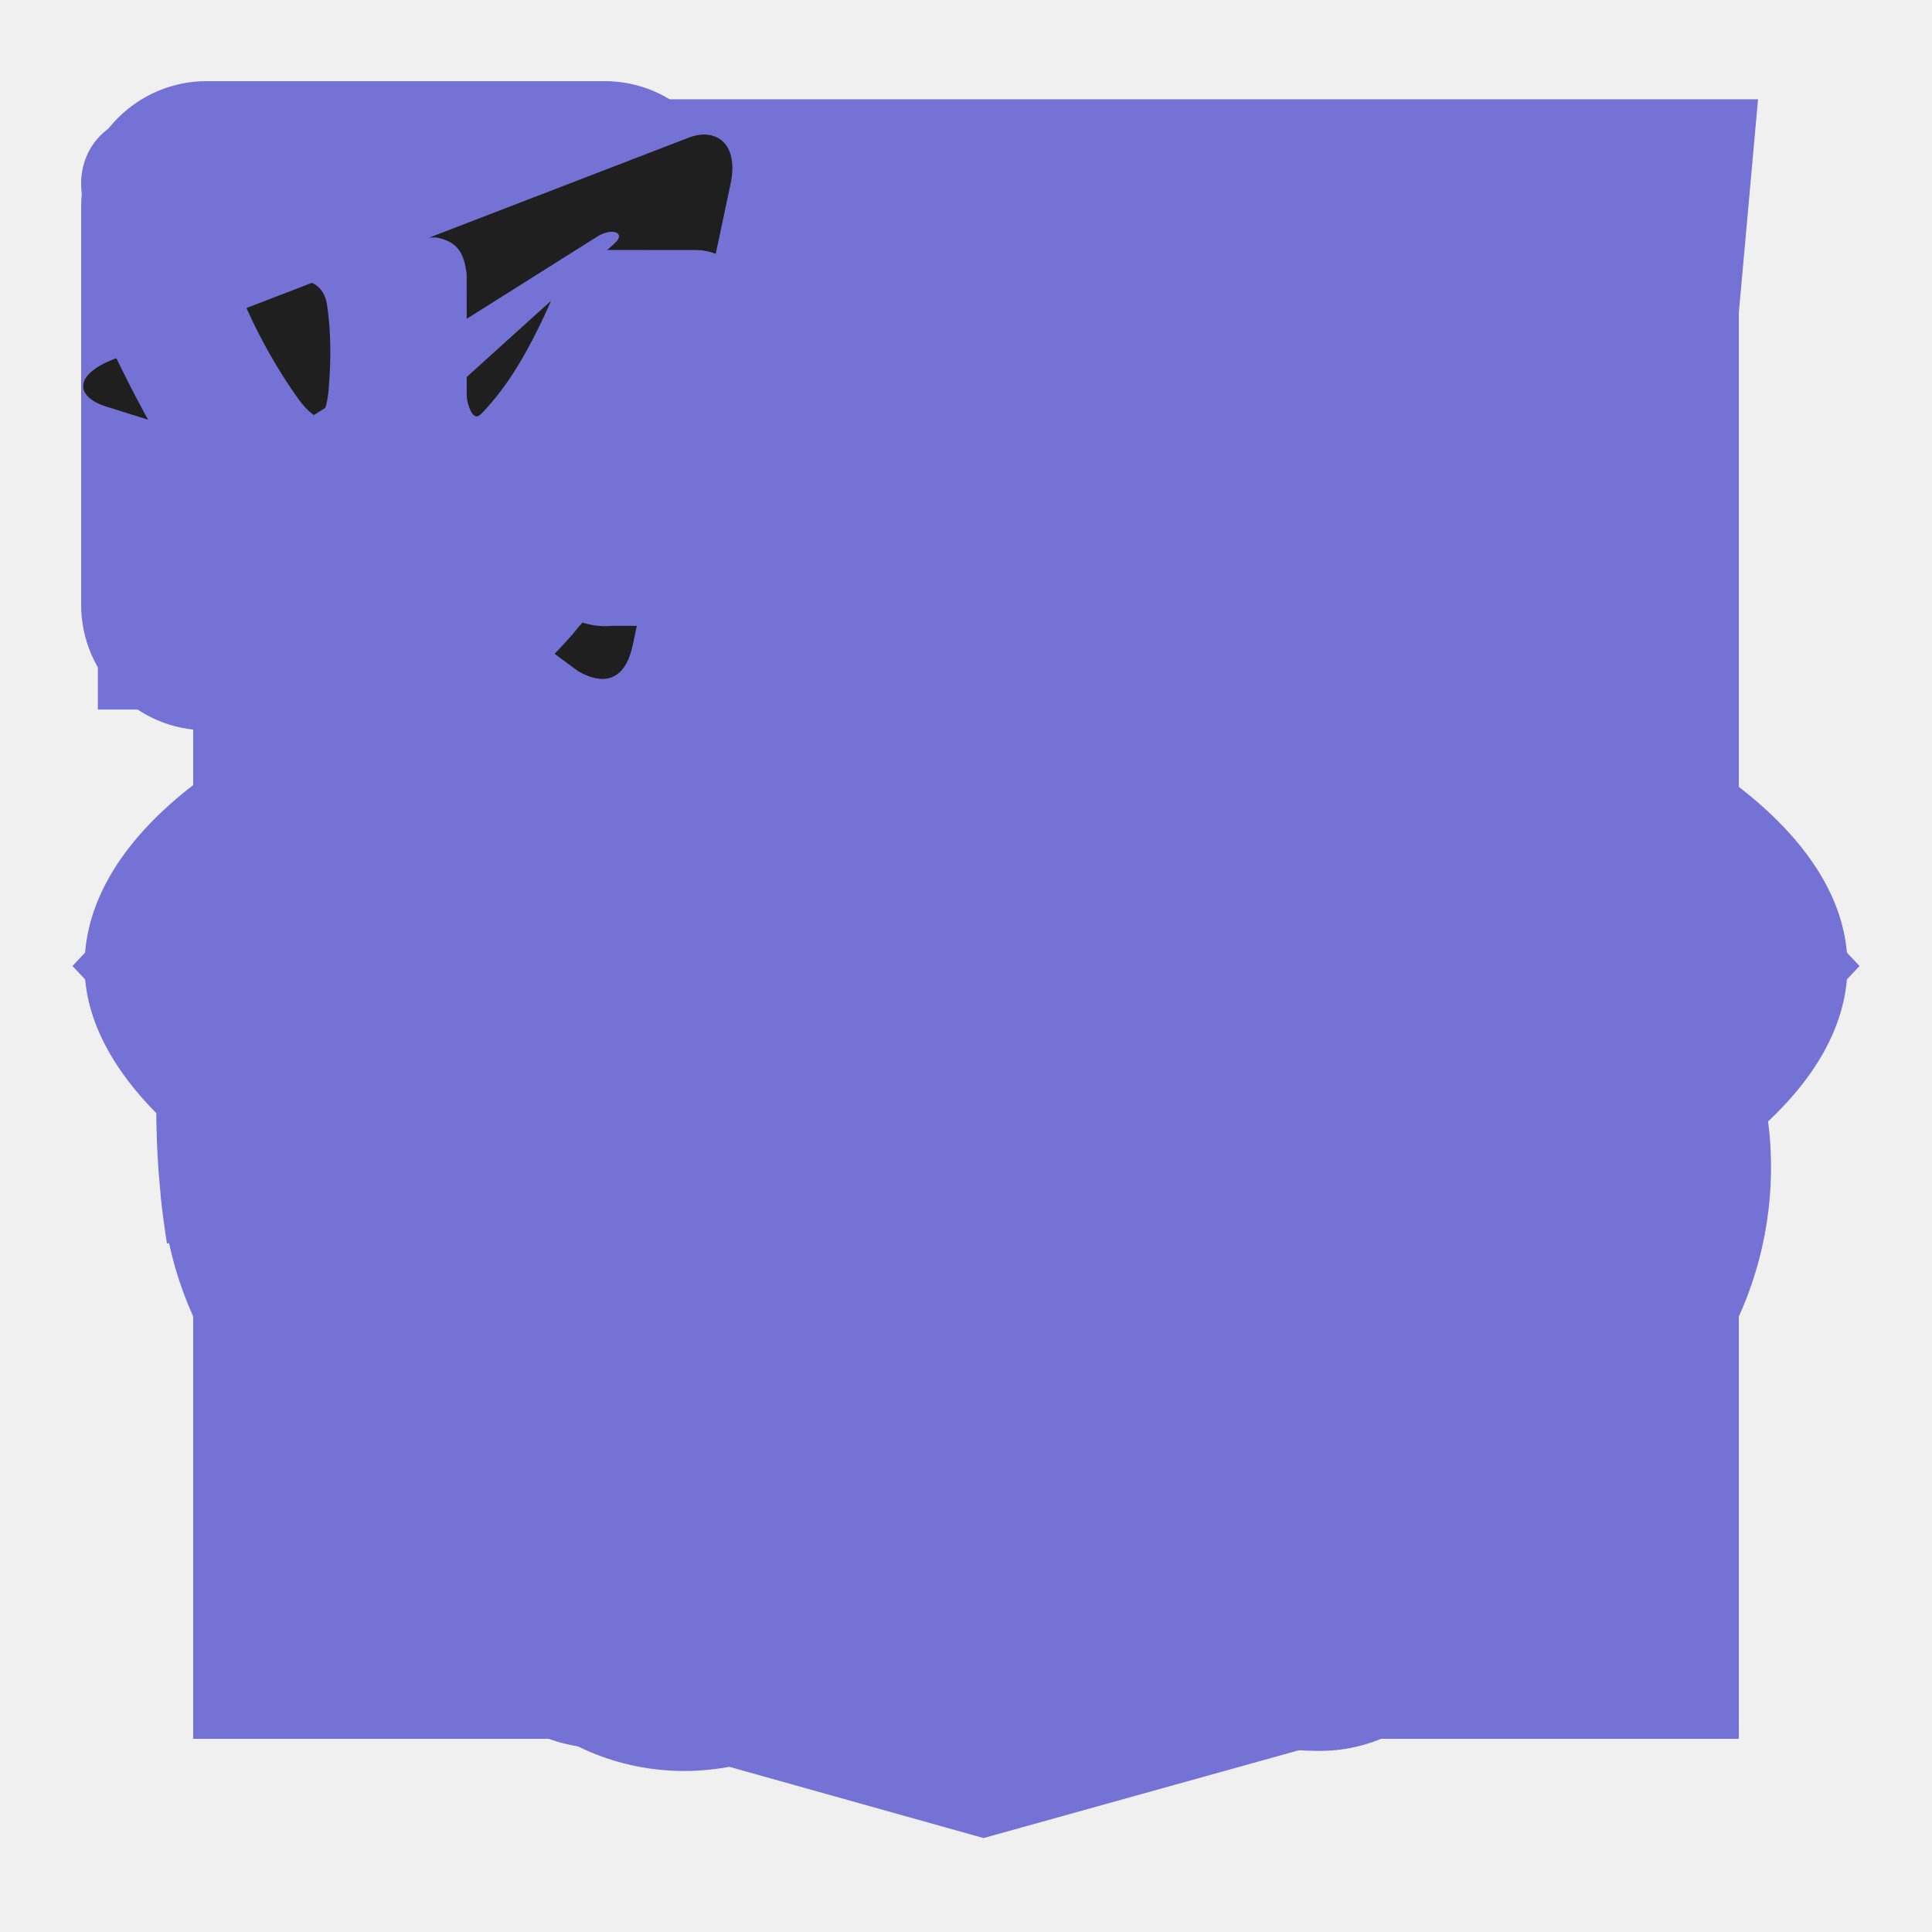
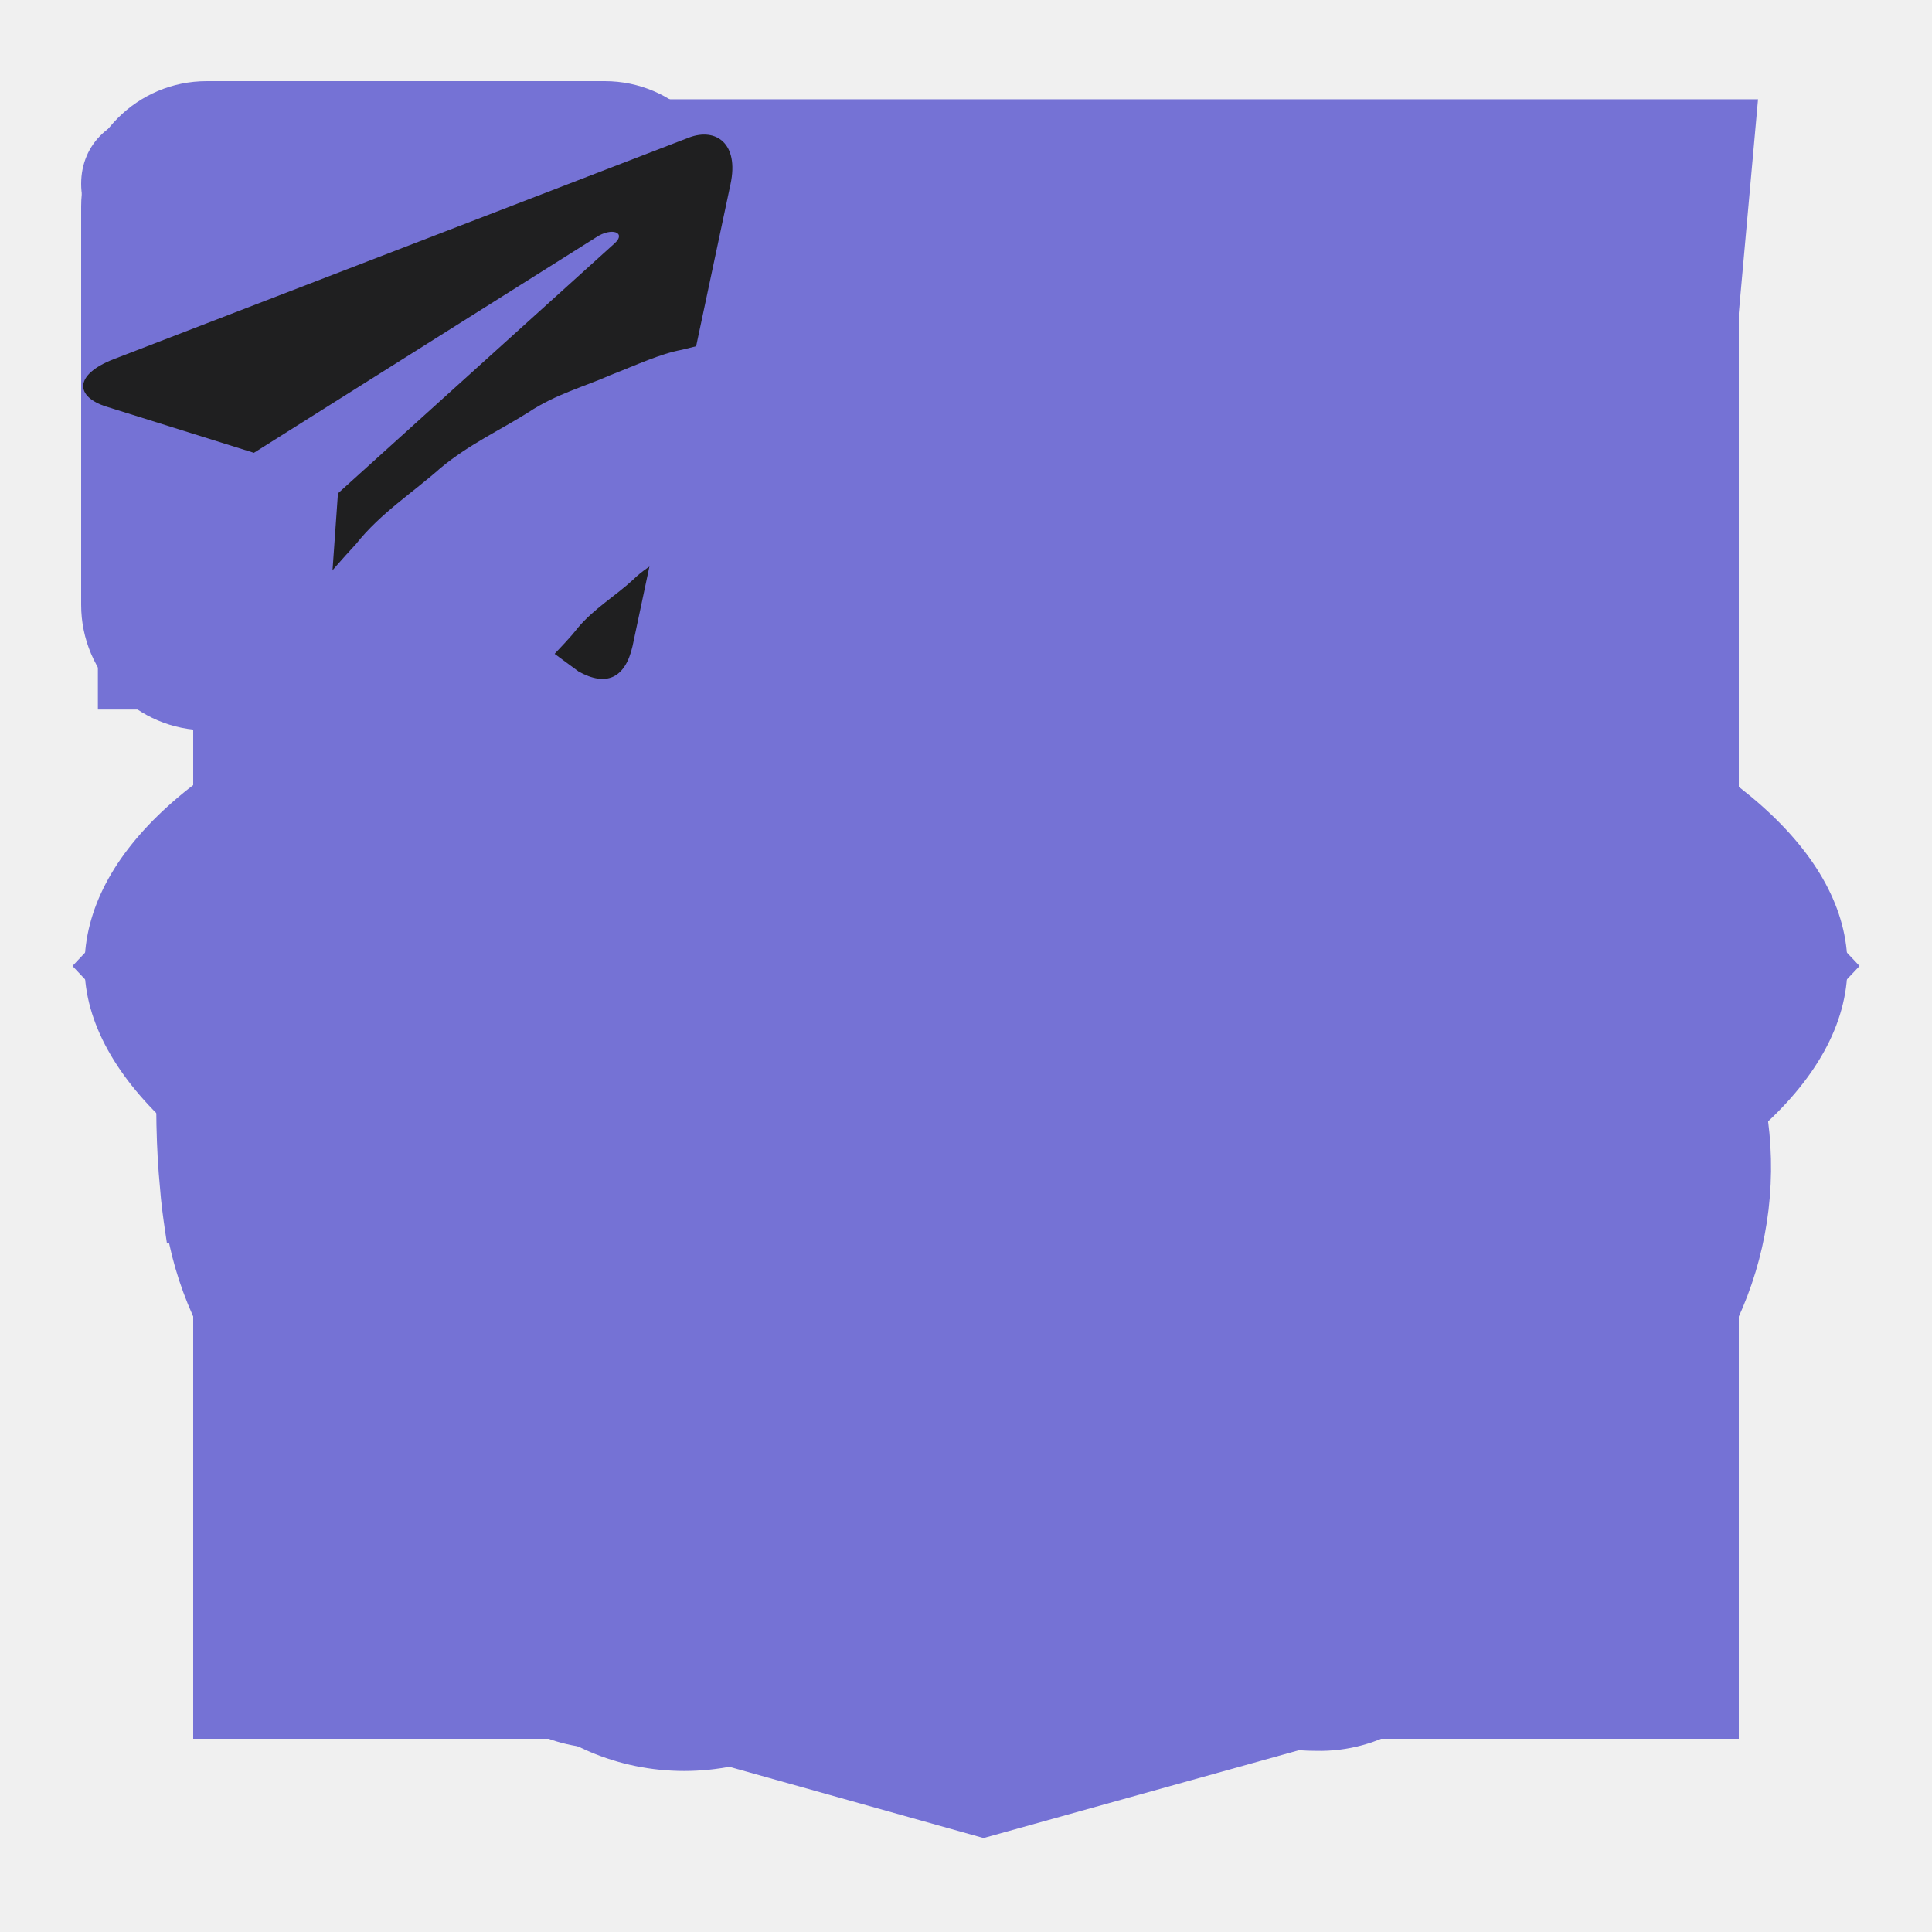
<svg xmlns="http://www.w3.org/2000/svg" width="50" height="50" viewBox="0 0 50 50" fill="none">
  <g id="codeSvg">
    <path fill-rule="evenodd" clip-rule="evenodd" d="M18.312 42.065L27.262 6.688L31.438 7.872L22.488 43.312L18.312 42.065Z" fill="#7572D5" />
    <path fill-rule="evenodd" clip-rule="evenodd" d="M13.502 12.688L16.562 15.928L7.995 25L16.562 34.072L13.502 37.312L1.875 25L13.502 12.688Z" fill="#7572D5" />
    <path fill-rule="evenodd" clip-rule="evenodd" d="M36.498 12.688L33.438 15.928L42.005 25L33.438 34.072L36.498 37.312L48.125 25L36.498 12.688Z" fill="#7572D5" />
  </g>
  <g id="css">
    <path d="M38.051 10.844L12.946 10.838L13.351 15.755L32.638 15.758L32.152 20.85H19.503L19.961 25.674H31.736L31.039 32.281L25.497 33.789L19.866 32.27L19.508 28.313H14.536L15.088 35.541L25.497 38.734L35.731 35.865L38.049 10.845L38.051 10.844ZM5.498 2.569H45.498L41.86 43L25.454 47.569L9.14 42.997L5.498 2.569Z" fill="#7572D5" />
  </g>
  <g id="react">
    <g clip-path="url(#clip0_20_1854)">
      <path d="M47.812 25C47.812 22.083 44.688 19.375 39.479 17.5L38.542 17.188V16.771C39.688 11.042 38.854 6.771 36.25 5.208C33.646 3.646 29.792 5.104 25.625 8.75L25 9.375L24.792 9.167H24.583C20.312 5.208 16.146 3.854 13.542 5.312C10.938 6.771 10.208 10.833 11.25 16.146C11.36 16.484 11.43 16.833 11.458 17.188L10.312 17.604C5.208 19.375 2.188 22.083 2.188 25C2.188 27.917 5.521 30.833 10.729 32.708L11.458 32.917C11.33 33.285 11.259 33.672 11.25 34.062C10.208 39.271 11.146 43.229 13.542 44.688C15.938 46.146 20.312 44.792 24.479 41.146L25.104 40.625L25.938 41.458C28.854 43.958 31.771 45.312 34.062 45.312C34.871 45.331 35.667 45.114 36.354 44.688C38.958 43.229 39.896 38.958 38.75 33.542V33.333C38.705 33.162 38.67 32.988 38.646 32.812H38.958C44.479 30.833 47.812 28.021 47.812 25ZM44.792 25C44.792 26.25 42.5 28.438 38.021 29.896H37.812C37.266 28.22 36.605 26.584 35.833 25C36.562 23.333 37.188 21.667 37.708 20.104L38.542 20.312C42.708 21.771 44.792 23.75 44.792 25ZM27.917 39.167L27.083 38.542C28.276 37.22 29.389 35.829 30.417 34.375L35.729 33.542C35.833 33.75 35.833 33.958 35.938 34.062C36.309 35.949 36.379 37.883 36.146 39.792C35.999 40.705 35.561 41.545 34.896 42.188C33.854 42.812 31.042 41.979 27.917 39.167ZM26.562 34.583L25.104 36.458L23.438 34.583H26.562ZM12.292 20C12.815 21.717 13.477 23.39 14.271 25C13.476 26.646 12.815 28.353 12.292 30.104L11.667 29.896C9.843 29.32 8.145 28.401 6.667 27.188C6.284 26.945 5.956 26.626 5.705 26.249C5.454 25.872 5.284 25.447 5.208 25C5.208 23.75 7.292 21.771 11.25 20.417L12.292 20ZM23.438 15.417L25 13.646L26.562 15.417H23.438ZM34.896 7.812C36.042 8.437 36.667 11.562 35.729 16.146C35.734 16.202 35.727 16.259 35.709 16.313C35.691 16.366 35.663 16.416 35.625 16.458L30.417 15.625C29.389 14.171 28.276 12.78 27.083 11.458L27.708 10.938C31.042 8.021 33.75 7.187 34.896 7.812ZM17.5 18.854L16.667 20.208L15.938 21.562C15.625 20.833 15.417 20.104 15.104 19.271L17.5 18.854ZM15.104 30.729C15.417 30 15.625 29.271 15.938 28.438L16.667 29.792L17.5 31.146L15.104 30.729ZM32.5 25C31.97 26.142 31.379 27.255 30.729 28.333C30.104 29.479 29.375 30.521 28.75 31.562H21.25C20.521 30.417 19.792 29.375 19.271 28.333C18.616 27.258 18.025 26.145 17.5 25C18.005 23.846 18.597 22.732 19.271 21.667C19.869 20.587 20.53 19.544 21.25 18.542C23.746 18.333 26.254 18.333 28.75 18.542C29.479 19.583 30.104 20.625 30.729 21.667C31.403 22.732 31.995 23.846 32.5 25ZM33.333 20.208L32.5 18.854L34.896 19.375C34.664 20.121 34.386 20.851 34.062 21.562L33.333 20.208ZM32.5 31.146L33.333 29.792L34.062 28.333L35 30.729L32.5 31.146ZM22.812 11.354H22.917L19.583 15.521L14.375 16.354C14.271 16.042 14.271 15.833 14.167 15.521C13.333 11.25 13.958 8.333 15 7.812C15.277 7.631 15.61 7.557 15.938 7.604C17.396 7.604 19.896 8.646 22.708 11.146L22.812 11.354ZM14.167 34.583C14.186 34.262 14.256 33.945 14.375 33.646L19.688 34.375C20.689 35.848 21.803 37.241 23.021 38.542L22.812 38.75L22.604 38.958C21.184 40.274 19.521 41.3 17.708 41.979C17.311 42.187 16.875 42.313 16.427 42.349C15.98 42.385 15.53 42.33 15.104 42.188C13.958 41.562 13.333 38.75 14.167 34.583Z" fill="#7572D5" />
      <path d="M25 20.417C24.089 20.396 23.193 20.647 22.426 21.138C21.659 21.629 21.055 22.337 20.692 23.173C20.329 24.008 20.223 24.933 20.388 25.828C20.553 26.724 20.981 27.551 21.618 28.202C22.255 28.854 23.071 29.301 23.963 29.486C24.855 29.672 25.781 29.587 26.625 29.243C27.468 28.9 28.191 28.313 28.699 27.557C29.207 26.801 29.479 25.911 29.479 25C29.48 23.802 29.011 22.652 28.174 21.795C27.337 20.939 26.197 20.444 25 20.417Z" fill="#7572D5" />
    </g>
    <defs>
      <clipPath id="clip0_20_1854">
        <rect width="50" height="50" fill="white" />
      </clipPath>
    </defs>
  </g>
  <g id="typescript">
    <path d="M5 25V45H45V5H5V25ZM37.235 23.407C38.252 23.66 39.025 24.112 39.737 24.848C40.105 25.242 40.652 25.958 40.695 26.132C40.708 26.182 38.968 27.348 37.915 28.003C37.877 28.028 37.723 27.863 37.553 27.61C37.037 26.86 36.498 26.537 35.673 26.48C34.46 26.397 33.68 27.032 33.687 28.092C33.676 28.352 33.734 28.611 33.857 28.842C34.123 29.393 34.62 29.725 36.173 30.397C39.038 31.63 40.263 32.442 41.025 33.597C41.875 34.885 42.067 36.943 41.488 38.473C40.855 40.137 39.28 41.267 37.063 41.64C36.378 41.762 34.753 41.743 34.017 41.61C32.41 41.323 30.887 40.53 29.947 39.488C29.578 39.083 28.86 38.022 28.905 37.947C28.923 37.92 29.088 37.818 29.272 37.712C29.452 37.61 30.123 37.222 30.758 36.853L31.908 36.187L32.15 36.543C32.487 37.057 33.222 37.762 33.667 37.997C34.943 38.67 36.695 38.575 37.558 37.8C37.732 37.654 37.869 37.469 37.96 37.261C38.05 37.053 38.092 36.827 38.08 36.6C38.08 36.137 38.022 35.933 37.78 35.583C37.47 35.14 36.835 34.767 35.032 33.983C32.968 33.095 32.08 32.543 31.267 31.667C30.759 31.088 30.384 30.405 30.168 29.667C30.017 29.102 29.978 27.685 30.098 27.115C30.523 25.12 32.028 23.732 34.2 23.318C34.905 23.185 36.543 23.235 37.235 23.407ZM27.845 25.077L27.858 26.715H22.65V41.508H18.967V26.715H13.763V25.108C13.763 24.218 13.782 23.475 13.807 23.458C13.827 23.432 16.995 23.418 20.835 23.425L27.827 23.445L27.845 25.077Z" fill="#7572D5" />
  </g>
  <g id="styledComponents">
    <path d="M37.259 6.25L36.989 7.65C36.571 10.302 36.722 11.061 37.868 12.045L38.975 12.955L37.829 18.03C37.144 21.059 36.304 23.597 35.771 24.431C35.313 25.15 34.78 26.21 34.664 26.779C34.473 27.459 33.825 28.143 32.833 28.748C31.958 29.242 30.238 30.566 29.02 31.629C28.047 32.499 27.377 33.033 27.013 33.262L25.823 34.196C25.442 34.805 25.225 35.295 25.142 35.667C25.059 36.05 25.106 36.304 25.229 36.49C25.348 36.669 25.553 36.795 25.834 36.874C26.167 36.951 26.51 36.979 26.851 36.956C27.622 36.904 28.386 36.769 29.128 36.555C29.381 36.487 29.579 36.422 29.752 36.365C30.019 36.039 30.635 35.424 31.727 34.353C34.625 31.515 35.731 29.961 34.589 30.38C34.167 30.53 34.358 30.151 35.082 29.392C36.61 27.914 37.486 25.68 39.317 18.675C40.766 13.144 40.766 13.066 41.833 13.066C42.334 13.066 43.75 13.152 43.75 13.152V6.25H40.499H37.259ZM24.422 18.081C23.369 18.073 21.106 19.666 14.33 25.161C14.038 25.852 14.013 26.328 14.146 26.636C14.233 26.847 14.392 26.994 14.611 27.101C14.828 27.209 15.109 27.273 15.419 27.298C16.035 27.352 16.763 27.255 17.35 27.141L17.747 27.051C17.883 26.87 18.061 26.725 18.266 26.629C18.684 26.4 20.439 24.81 22.194 23.106C25.283 19.999 26.007 18.596 24.75 18.142C24.646 18.101 24.533 18.08 24.422 18.081ZM32.336 20.239C31.41 20.264 29.741 21.331 26.883 23.597C25.449 24.753 24.541 25.376 24.054 25.505L22.165 26.987C21.455 28.275 21.351 29.074 21.538 29.514C21.585 29.622 21.653 29.721 21.739 29.803C21.824 29.886 21.925 29.95 22.036 29.994C22.311 30.102 22.605 30.156 22.901 30.155C23.608 30.147 24.311 30.045 24.991 29.85C25.345 29.756 25.695 29.646 26.04 29.521L26.144 29.478L26.335 29.378C26.696 28.916 27.525 28.046 28.563 27.044C31.842 23.901 33.518 21.667 33.176 20.833C33.021 20.429 32.754 20.225 32.336 20.239ZM23.6 24.105C23.333 24.134 22.735 24.592 21.657 25.53C20.1 26.897 18.403 27.685 17.815 27.334C17.679 27.364 17.542 27.393 17.404 27.42C16.806 27.538 16.06 27.635 15.393 27.581C15.079 27.562 14.771 27.485 14.485 27.355C14.215 27.233 14 27.016 13.88 26.747C13.746 26.425 13.746 26.024 13.898 25.512L11.555 27.423L6.254 31.78V38.842L23.625 25.251C23.622 25.102 23.641 24.953 23.683 24.81C23.816 24.331 23.809 24.087 23.6 24.109V24.105ZM31.075 26.392C30.811 26.392 30.372 26.761 29.669 27.502C28.714 28.515 27.211 29.496 26.415 29.696L26.292 29.761C26.161 29.814 26.029 29.865 25.896 29.911C25.679 29.983 25.398 30.069 25.074 30.155C24.425 30.33 23.618 30.491 22.897 30.473C22.557 30.473 22.221 30.407 21.906 30.28C21.609 30.159 21.372 29.927 21.243 29.636C21.034 29.138 21.117 28.44 21.574 27.448L6.25 39.437V43.75H12.982L27.262 32.61C27.633 32.202 28.191 31.644 28.945 30.946C30.963 29.088 31.421 28.447 31.421 27.499C31.421 26.761 31.338 26.389 31.075 26.389V26.392ZM34.473 33.373L33.251 34.583C32.567 35.227 31.345 36.022 30.509 36.362L30.343 36.433L30.332 36.451L30.296 36.487C30.264 36.512 30.249 36.516 30.224 36.526C29.89 36.652 29.551 36.763 29.208 36.859C28.444 37.08 27.659 37.218 26.865 37.271C26.49 37.295 26.113 37.262 25.748 37.174C25.431 37.105 25.151 36.921 24.962 36.659C24.789 36.394 24.739 36.039 24.836 35.603C24.913 35.292 25.028 34.991 25.178 34.708L13.656 43.75H28.981L30.811 41.667C33.327 38.753 34.473 36.669 34.473 34.887V33.373Z" fill="#7572D5" />
  </g>
  <g id="webdesign">
    <path d="M17.708 4.167C14.257 4.167 11.458 6.965 11.458 10.417C11.458 13.868 14.257 16.667 17.708 16.667H32.292C35.743 16.667 38.542 13.868 38.542 10.417C38.542 6.965 35.743 4.167 32.292 4.167H17.708Z" fill="#7572D5" />
    <path d="M32.292 18.75C28.84 18.75 26.042 21.548 26.042 25C26.042 28.452 28.84 31.25 32.292 31.25C35.744 31.25 38.542 28.452 38.542 25C38.542 21.548 35.744 18.75 32.292 18.75Z" fill="#7572D5" />
    <path d="M11.458 25C11.458 21.548 14.257 18.75 17.708 18.75H23.958V31.25H17.708C14.257 31.25 11.458 28.452 11.458 25Z" fill="#7572D5" />
    <path d="M17.708 33.333C14.257 33.333 11.458 36.132 11.458 39.583C11.458 43.035 14.257 45.833 17.708 45.833C21.16 45.833 23.958 43.035 23.958 39.583V33.333H17.708Z" fill="#7572D5" />
  </g>
  <g id="instagram">
    <path d="M15.652 2.1H5.348C3.557 2.1 2.1 3.556 2.1 5.347V8.778V15.653C2.1 17.444 3.557 18.9 5.348 18.9H15.652C17.443 18.9 18.9 17.444 18.9 15.653V8.771V5.341C18.893 3.556 17.437 2.1 15.652 2.1ZM16.583 4.035H16.957V4.403V6.882L14.116 6.889L14.109 4.042L16.583 4.035ZM8.098 8.771C8.636 8.03 9.509 7.538 10.493 7.538C11.478 7.538 12.351 8.024 12.889 8.771C13.243 9.257 13.447 9.854 13.447 10.497C13.447 12.124 12.121 13.455 10.487 13.455C8.853 13.455 7.54 12.124 7.54 10.497C7.54 9.854 7.75 9.257 8.098 8.771ZM17.259 15.646C17.259 16.532 16.538 17.253 15.652 17.253H5.348C4.463 17.253 3.741 16.532 3.741 15.646V8.771H6.247C6.031 9.303 5.906 9.887 5.906 10.497C5.906 13.029 7.967 15.089 10.5 15.089C13.033 15.089 15.094 13.029 15.094 10.497C15.094 9.887 14.969 9.303 14.752 8.771H17.259V15.646Z" fill="#7572D5" />
  </g>
  <g id="linkedin">
    <path d="M5.806 7.886H2.533V18.363H5.806V7.886Z" fill="#7572D5" />
    <path d="M4.101 2.94C2.894 2.94 2.1 3.721 2.1 4.757C2.1 5.774 2.868 6.574 4.055 6.574H4.081C5.314 6.574 6.082 5.768 6.075 4.757C6.049 3.721 5.308 2.94 4.101 2.94Z" fill="#7572D5" />
    <path d="M14.748 7.788C12.871 7.788 11.697 8.811 11.481 9.533V7.886H7.801C7.847 8.759 7.801 18.363 7.801 18.363H11.481V12.701C11.481 12.38 11.468 12.065 11.559 11.842C11.809 11.212 12.353 10.556 13.331 10.556C14.61 10.556 15.187 11.527 15.187 12.944V18.363H18.9V12.537C18.9 9.297 17.076 7.788 14.748 7.788Z" fill="#7572D5" />
  </g>
  <g id="telegram">
    <path d="M18.906 4.764L16.37 16.721C16.179 17.564 15.68 17.774 14.972 17.377L11.108 14.53L9.245 16.323C9.038 16.53 8.866 16.702 8.468 16.702L8.746 12.768L15.905 6.299C16.217 6.022 15.838 5.867 15.422 6.145L6.571 11.719L2.76 10.526C1.932 10.267 1.917 9.697 2.933 9.299L17.837 3.557C18.527 3.299 19.131 3.71 18.906 4.764Z" fill="#1F1F20" />
  </g>
-   <g id="vk">
-     <path d="M18.17 13.994C17.804 13.539 17.388 13.131 16.986 12.737C16.843 12.597 16.695 12.452 16.553 12.308C16.144 11.893 16.129 11.738 16.453 11.267C16.677 10.942 16.915 10.617 17.144 10.303C17.353 10.018 17.568 9.724 17.775 9.428L17.817 9.367C18.212 8.801 18.62 8.216 18.837 7.51C18.894 7.324 18.953 7.05 18.817 6.82C18.682 6.591 18.419 6.522 18.234 6.489C18.142 6.473 18.051 6.471 17.966 6.471L15.381 6.469L15.36 6.468C14.969 6.468 14.705 6.659 14.554 7.052C14.41 7.427 14.252 7.827 14.071 8.207C13.712 8.963 13.255 9.834 12.595 10.561L12.567 10.592C12.489 10.679 12.4 10.777 12.336 10.777C12.326 10.777 12.315 10.775 12.303 10.771C12.166 10.716 12.074 10.373 12.079 10.213C12.079 10.211 12.079 10.209 12.079 10.206L12.077 7.111C12.077 7.1 12.076 7.089 12.075 7.078C12.009 6.575 11.863 6.262 11.313 6.15C11.298 6.147 11.283 6.146 11.268 6.146H8.581C8.143 6.146 7.901 6.33 7.675 6.606C7.613 6.68 7.486 6.834 7.549 7.02C7.613 7.209 7.821 7.25 7.889 7.263C8.225 7.329 8.415 7.542 8.468 7.915C8.562 8.561 8.574 9.251 8.505 10.087C8.485 10.319 8.447 10.498 8.385 10.651C8.37 10.687 8.318 10.804 8.266 10.804C8.249 10.804 8.201 10.797 8.112 10.734C7.904 10.586 7.751 10.375 7.574 10.114C6.969 9.228 6.461 8.252 6.021 7.129C5.858 6.716 5.553 6.485 5.163 6.478C4.734 6.471 4.345 6.468 3.974 6.468C3.569 6.468 3.193 6.472 2.826 6.48C2.512 6.486 2.295 6.583 2.181 6.77C2.066 6.957 2.074 7.203 2.203 7.5C3.237 9.883 4.175 11.615 5.243 13.117C5.992 14.168 6.743 14.896 7.607 15.407C8.517 15.946 9.536 16.208 10.724 16.208C10.858 16.208 10.998 16.205 11.138 16.198C11.828 16.163 12.084 15.904 12.116 15.208C12.132 14.852 12.169 14.479 12.338 14.161C12.444 13.961 12.544 13.961 12.576 13.961C12.639 13.961 12.717 13.991 12.801 14.047C12.951 14.148 13.08 14.284 13.186 14.403C13.285 14.516 13.383 14.63 13.482 14.745C13.694 14.991 13.913 15.246 14.143 15.487C14.645 16.016 15.197 16.249 15.832 16.198H18.202C18.207 16.198 18.212 16.198 18.218 16.198C18.454 16.182 18.658 16.046 18.779 15.825C18.928 15.552 18.925 15.204 18.771 14.893C18.596 14.541 18.369 14.241 18.17 13.994Z" fill="#7572D5" />
+   <g id="git">
+     <path d="M251.172 116.594L139.4 4.828c-6.433-6.437-16.873-6.437-23.314 0l-23.21 23.21 29.443 29.443c6.842-2.312 14.688-.761 20.142 4.693 5.48 5.489 7.02 13.402 4.652 20.266l28.375 28.376c6.865-2.365 14.786-.835 20.269 4.657 7.663 7.66 7.663 20.075 0 27.74-7.665 7.666-20.08 7.666-27.749 0-5.764-5.77-7.188-14.235-4.27-21.336l-26.462-26.462-.003 69.637a19.82 19.82 0 0 1 5.188 3.71c7.663 7.66 7.663 20.076 0 27.747-7.665 7.662-20.086 7.662-27.74 0-7.663-7.671-7.663-20.086 0-27.746a19.654 19.654 0 0 1 6.421-4.281V94.196a19.378 19.378 0 0 1-6.421-4.281c-5.806-5.798-7.202-14.317-4.227-21.446L81.47 39.442l-76.64 76.635c-6.44 6.443-6.44 16.884 0 23.322l111.774 111.768c6.435 6.438 16.873 6.438 23.316 0l111.251-111.249c6.438-6.44 6.438-16.887 0-23.324" fill="#DE4C36" />
  </g>
  <g id="quote">
    <path d="M13.542 20.833C13.077 20.833 12.631 20.904 12.188 20.969C12.331 20.485 12.479 19.994 12.717 19.552C12.954 18.91 13.325 18.354 13.694 17.794C14.002 17.188 14.546 16.777 14.946 16.258C15.365 15.754 15.935 15.419 16.387 15C16.831 14.562 17.413 14.344 17.875 14.035C18.358 13.758 18.779 13.452 19.229 13.306L20.352 12.844L21.34 12.433L20.329 8.396L19.085 8.696C18.688 8.796 18.202 8.912 17.65 9.052C17.085 9.156 16.483 9.442 15.812 9.702C15.15 9.998 14.383 10.198 13.671 10.673C12.954 11.127 12.127 11.506 11.398 12.115C10.692 12.742 9.84 13.285 9.21 14.083C8.523 14.829 7.844 15.613 7.317 16.504C6.706 17.354 6.292 18.288 5.854 19.21C5.458 20.133 5.14 21.077 4.879 21.994C4.385 23.831 4.165 25.577 4.079 27.071C4.008 28.567 4.05 29.81 4.138 30.71C4.169 31.135 4.227 31.548 4.269 31.833L4.321 32.183L4.375 32.171C4.746 33.902 5.599 35.492 6.835 36.759C8.072 38.025 9.642 38.915 11.364 39.327C13.085 39.738 14.888 39.654 16.564 39.083C18.24 38.512 19.72 37.479 20.832 36.103C21.945 34.726 22.646 33.063 22.853 31.305C23.06 29.547 22.765 27.766 22.002 26.169C21.24 24.571 20.04 23.223 18.543 22.278C17.046 21.334 15.312 20.833 13.542 20.833ZM36.458 20.833C35.994 20.833 35.548 20.904 35.104 20.969C35.248 20.485 35.396 19.994 35.633 19.552C35.871 18.91 36.242 18.354 36.61 17.794C36.919 17.188 37.462 16.777 37.862 16.258C38.281 15.754 38.852 15.419 39.304 15C39.748 14.562 40.329 14.344 40.792 14.035C41.275 13.758 41.696 13.452 42.146 13.306L43.269 12.844L44.256 12.433L43.246 8.396L42.002 8.696C41.604 8.796 41.119 8.912 40.567 9.052C40.002 9.156 39.4 9.442 38.729 9.702C38.069 10 37.3 10.198 36.587 10.675C35.871 11.129 35.044 11.508 34.315 12.117C33.608 12.744 32.756 13.287 32.127 14.083C31.44 14.829 30.76 15.613 30.233 16.504C29.623 17.354 29.208 18.288 28.771 19.21C28.375 20.133 28.056 21.077 27.796 21.994C27.302 23.831 27.081 25.577 26.996 27.071C26.925 28.567 26.967 29.81 27.054 30.71C27.085 31.135 27.144 31.548 27.185 31.833L27.238 32.183L27.292 32.171C27.662 33.902 28.515 35.492 29.752 36.759C30.989 38.025 32.559 38.915 34.281 39.327C36.002 39.738 37.805 39.654 39.481 39.083C41.156 38.512 42.636 37.479 43.749 36.103C44.862 34.726 45.563 33.063 45.77 31.305C45.977 29.547 45.682 27.766 44.919 26.169C44.156 24.571 42.957 23.223 41.46 22.278C39.962 21.334 38.228 20.833 36.458 20.833Z" fill="#7572D5" />
  </g>
</svg>
